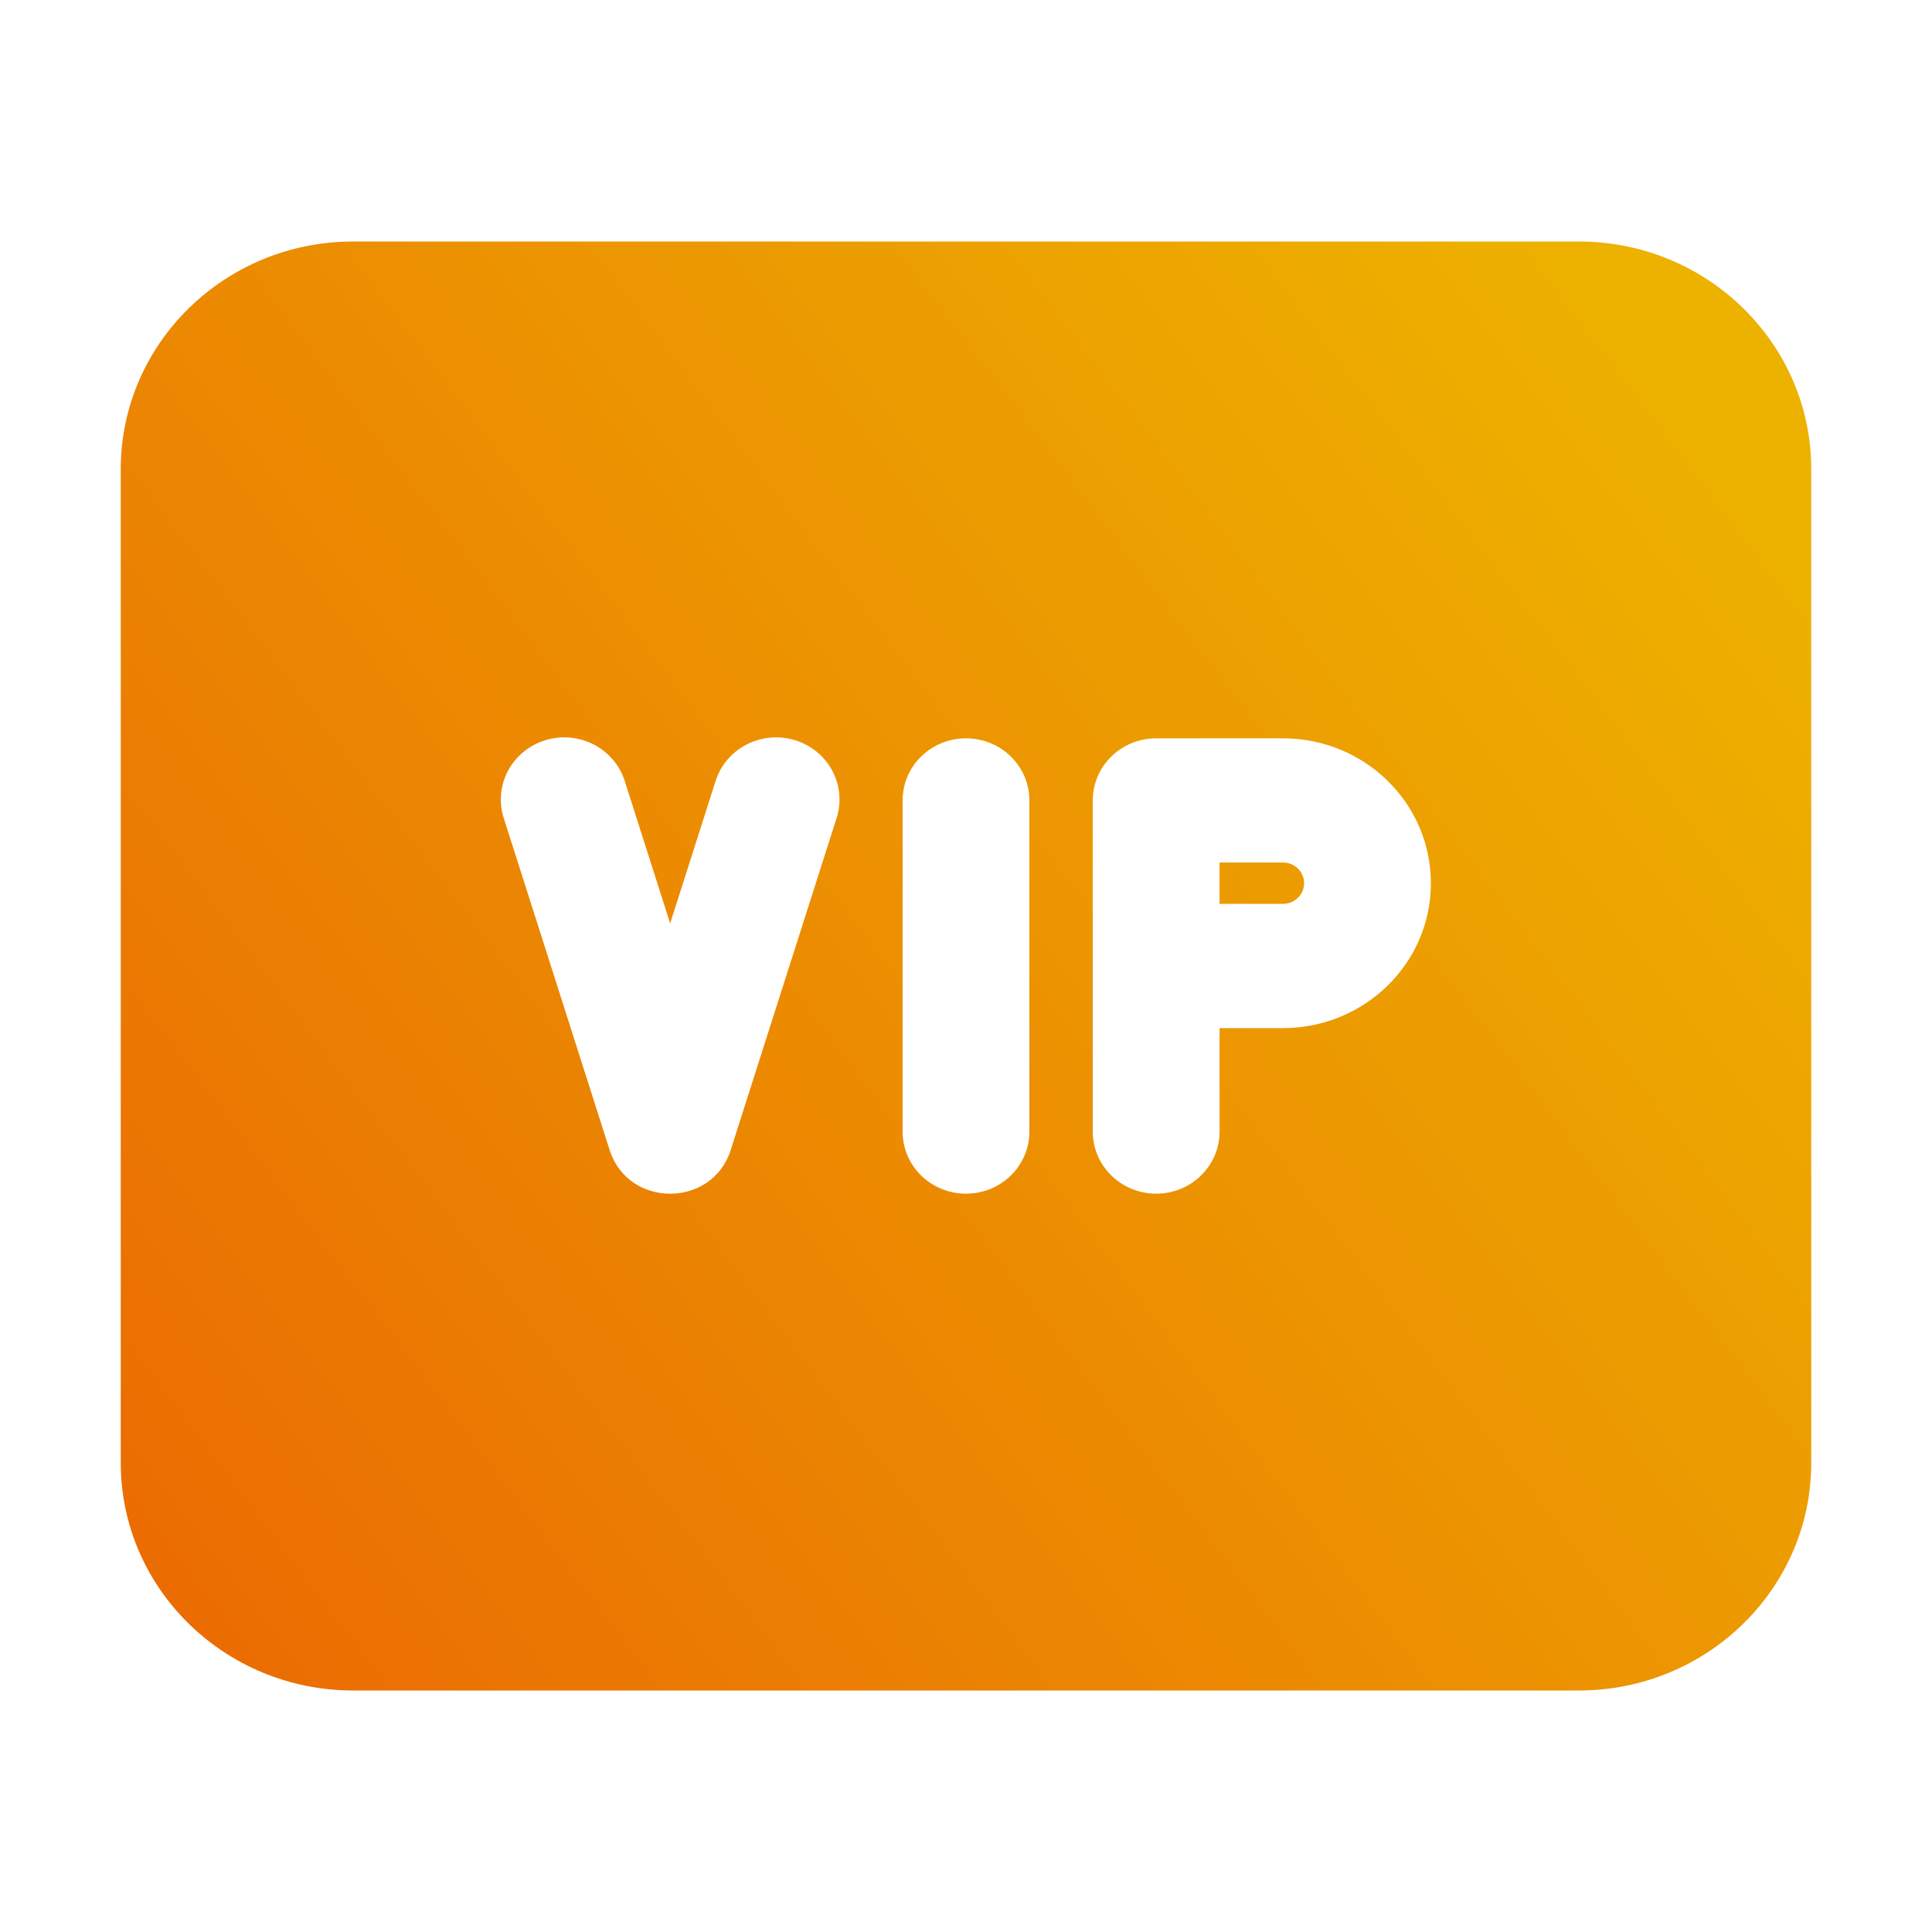
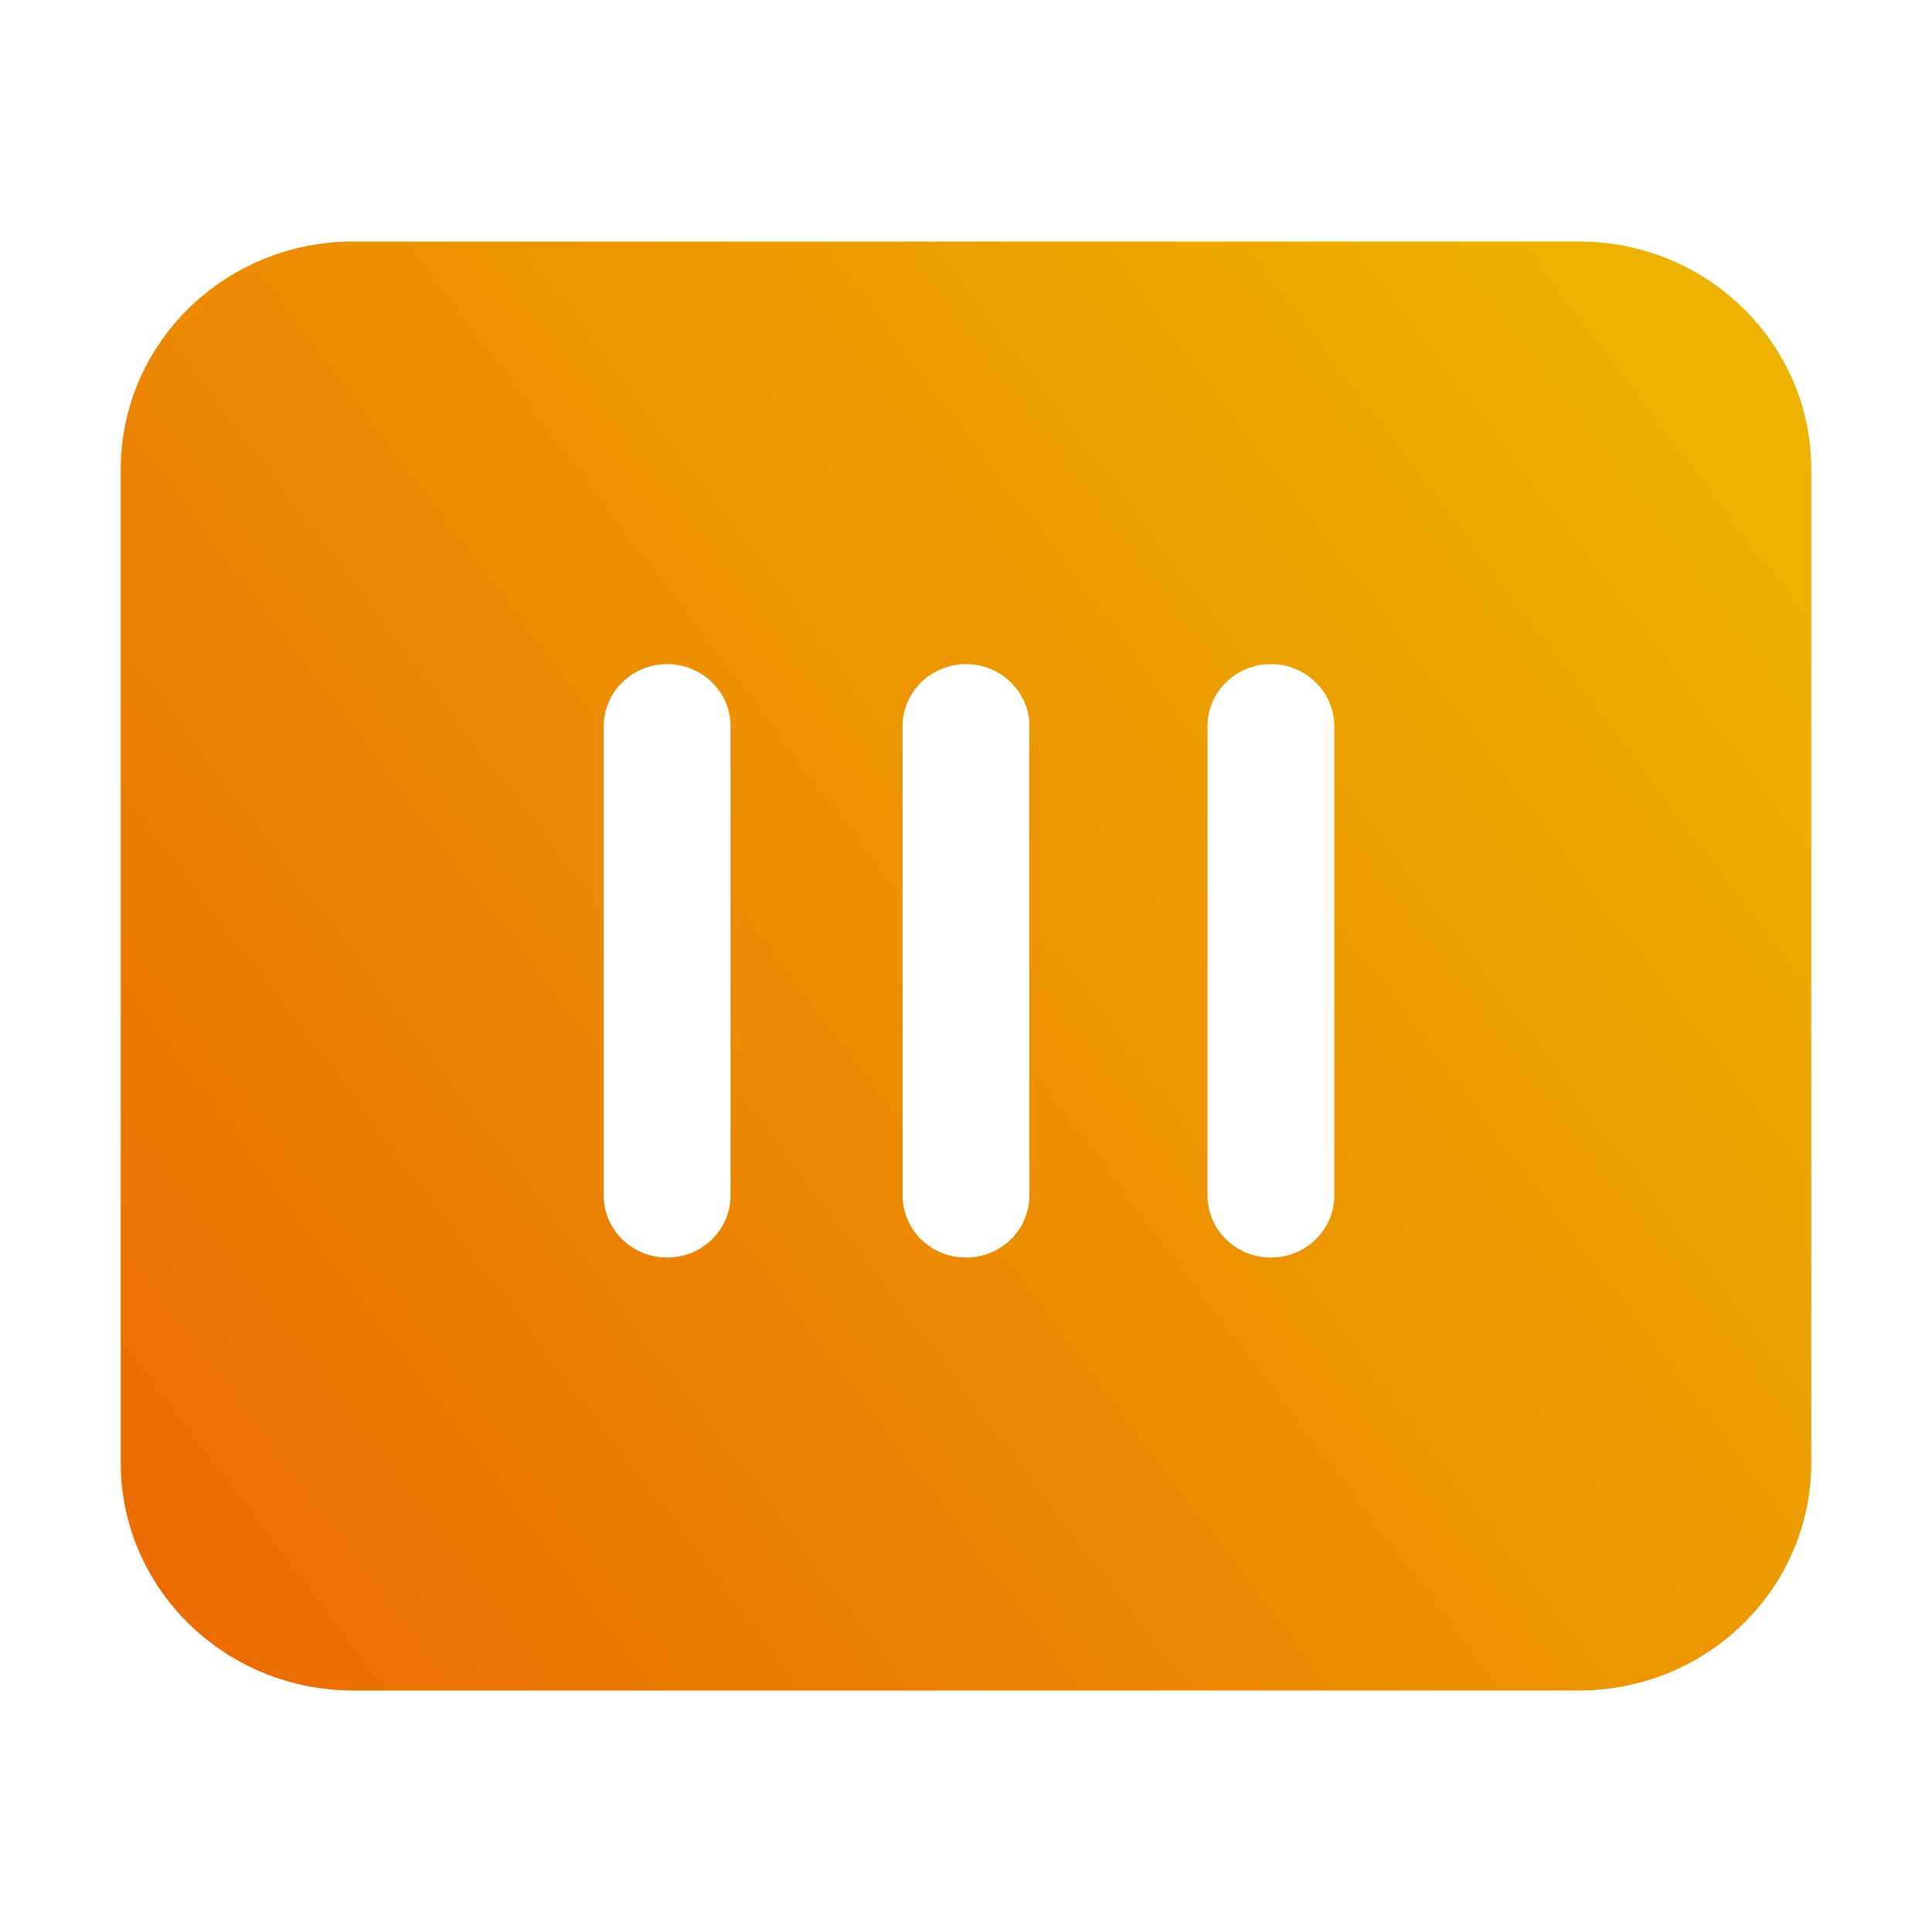
<svg xmlns="http://www.w3.org/2000/svg" width="32px" height="32px" viewBox="0 0 32 32" version="1.1">
  <defs>
    <linearGradient x1="-23.647%" y1="104.701%" x2="100%" y2="24.554%" id="linearGradient-1">
      <stop stop-color="#EA5C03" offset="0%" />
      <stop stop-color="#EDB100" offset="100%" />
    </linearGradient>
  </defs>
-   <g id="扫码a" stroke="none" stroke-width="1" fill="none" fill-rule="evenodd">
-     <g id="编组备份-2" transform="translate(2, 4)" fill="url(#linearGradient-1)" fill-rule="nonzero">
-       <path d="M24.15,0 C26.276,0 28,1.689 28,3.771 L28,20.229 C28,22.311 26.276,24 24.15,24 L3.85,24 C1.724,24 0,22.311 0,20.229 L0,3.771 C0,1.689 1.724,0 3.85,0 L24.15,0 Z M14,8.229 C13.42,8.229 12.95,8.689 12.95,9.257 L12.95,9.257 L12.95,14.743 C12.95,15.311 13.42,15.771 14,15.771 C14.58,15.771 15.05,15.311 15.05,14.743 L15.05,14.743 L15.05,9.257 C15.05,8.689 14.58,8.229 14,8.229 Z M19.25,8.229 L17.15,8.229 C16.57,8.229 16.1,8.689 16.1,9.257 L16.1,9.257 L16.1,14.743 C16.1,15.311 16.57,15.771 17.15,15.771 C17.73,15.771 18.2,15.311 18.2,14.743 L18.2,14.743 L18.2,13.029 L19.25,13.029 C20.603,13.028 21.7,11.954 21.7,10.629 C21.7,9.303 20.603,8.229 19.25,8.229 L19.25,8.229 Z M11.631,8.549 C11.376,8.275 10.989,8.156 10.62,8.239 C10.25,8.322 9.955,8.594 9.848,8.95 L9.848,8.95 L9.1,11.294 L8.352,8.95 C8.245,8.594 7.95,8.322 7.58,8.239 C7.211,8.156 6.824,8.275 6.569,8.549 C6.314,8.823 6.229,9.211 6.348,9.564 L6.348,9.564 L8.098,15.05 C8.405,16.012 9.795,16.012 10.102,15.05 L10.102,15.05 L11.852,9.564 C11.971,9.211 11.886,8.823 11.631,8.549 Z M18.2,10.971 L19.25,10.971 C19.443,10.971 19.6,10.818 19.6,10.629 C19.6,10.439 19.443,10.286 19.25,10.286 L18.2,10.286 L18.2,10.971 Z" id="形状" />
+   <g id="扫码a备份" stroke="none" stroke-width="1" fill="none" fill-rule="evenodd">
+     <g id="编组备份-3" transform="translate(2, 4)" fill="url(#linearGradient-1)" fill-rule="nonzero">
+       <path d="M24.15,0 C26.276,0 28,1.689 28,3.771 L28,20.229 C28,22.311 26.276,24 24.15,24 L3.85,24 C1.724,24 0,22.311 0,20.229 L0,3.771 C0,1.689 1.724,0 3.85,0 L24.15,0 Z M14,7 C13.42,7 12.95,7.461 12.95,8.029 L12.95,8.029 L12.95,15.801 C12.95,16.369 13.42,16.829 14,16.829 C14.58,16.829 15.05,16.369 15.05,15.801 L15.05,15.801 L15.05,8.029 C15.05,7.461 14.58,7 14,7 Z M9.05,7 C8.47,7 8,7.461 8,8.029 L8,8.029 L8,15.801 C8,16.369 8.47,16.829 9.05,16.829 C9.63,16.829 10.1,16.369 10.1,15.801 L10.1,15.801 L10.1,8.029 C10.1,7.461 9.63,7 9.05,7 Z M19.05,7 C18.47,7 18,7.461 18,8.029 L18,8.029 L18,15.801 C18,16.369 18.47,16.829 19.05,16.829 C19.63,16.829 20.1,16.369 20.1,15.801 L20.1,15.801 L20.1,8.029 C20.1,7.461 19.63,7 19.05,7 Z" id="形状" />
    </g>
  </g>
</svg>
